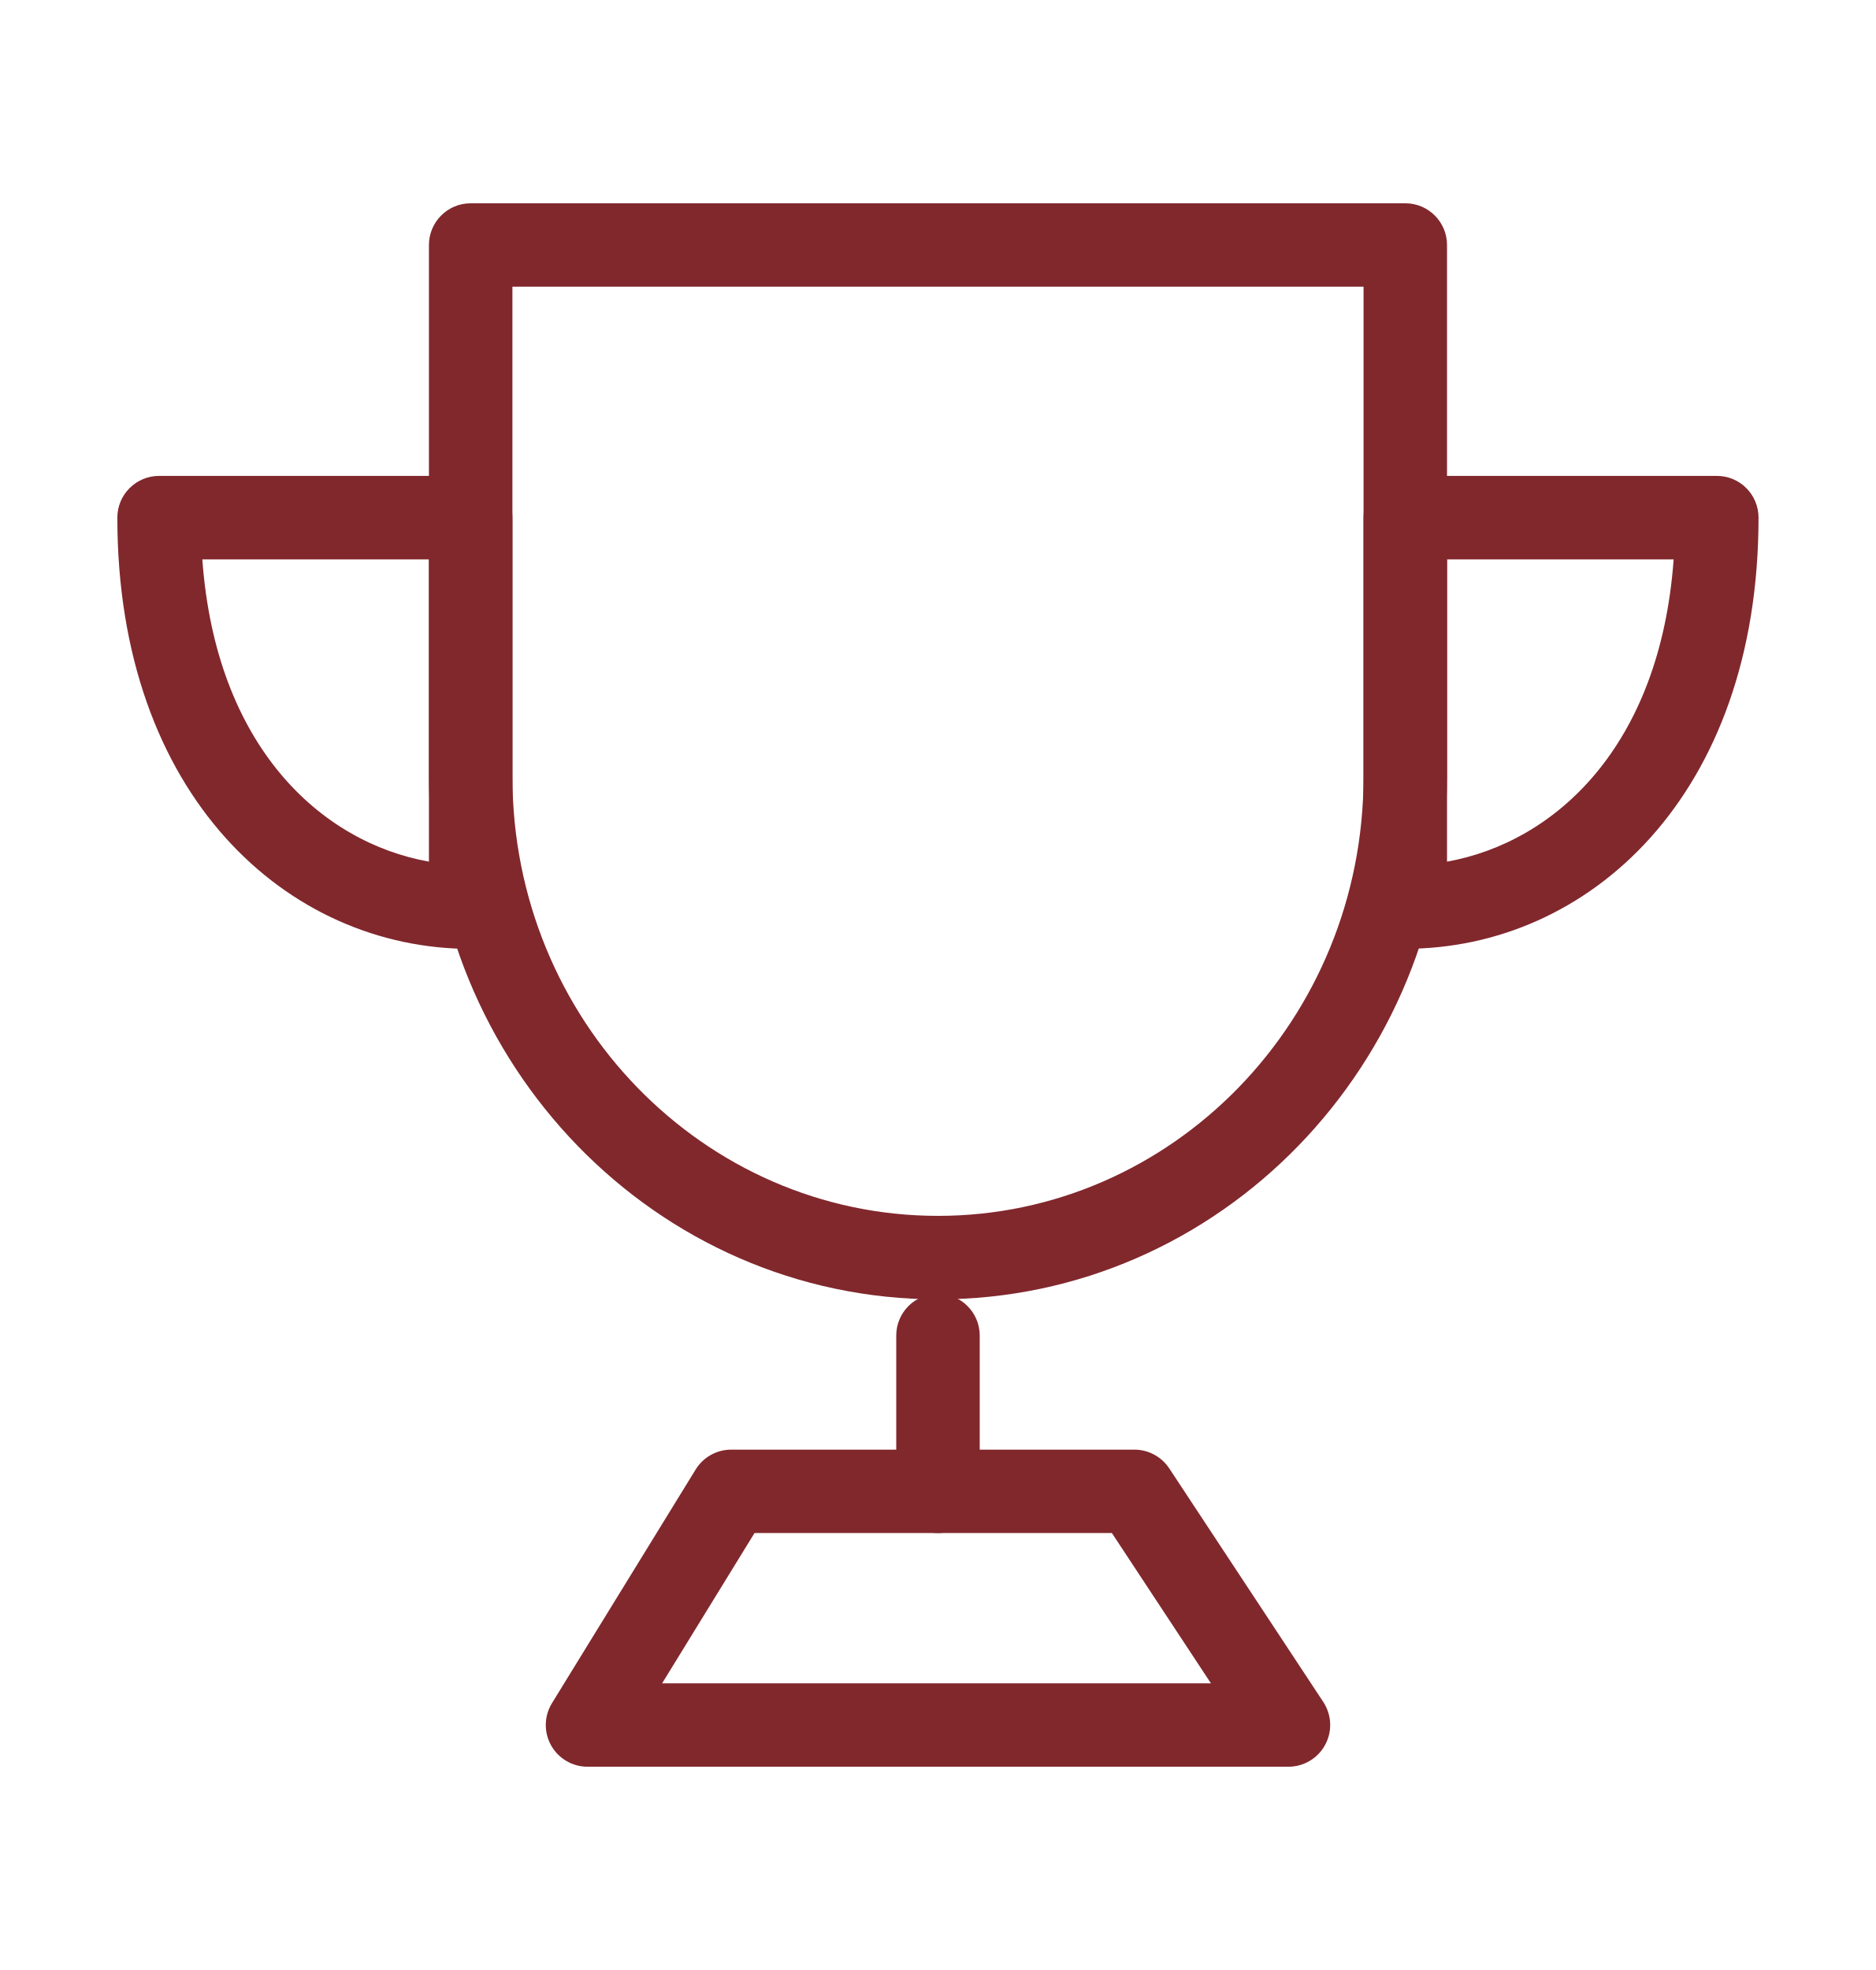
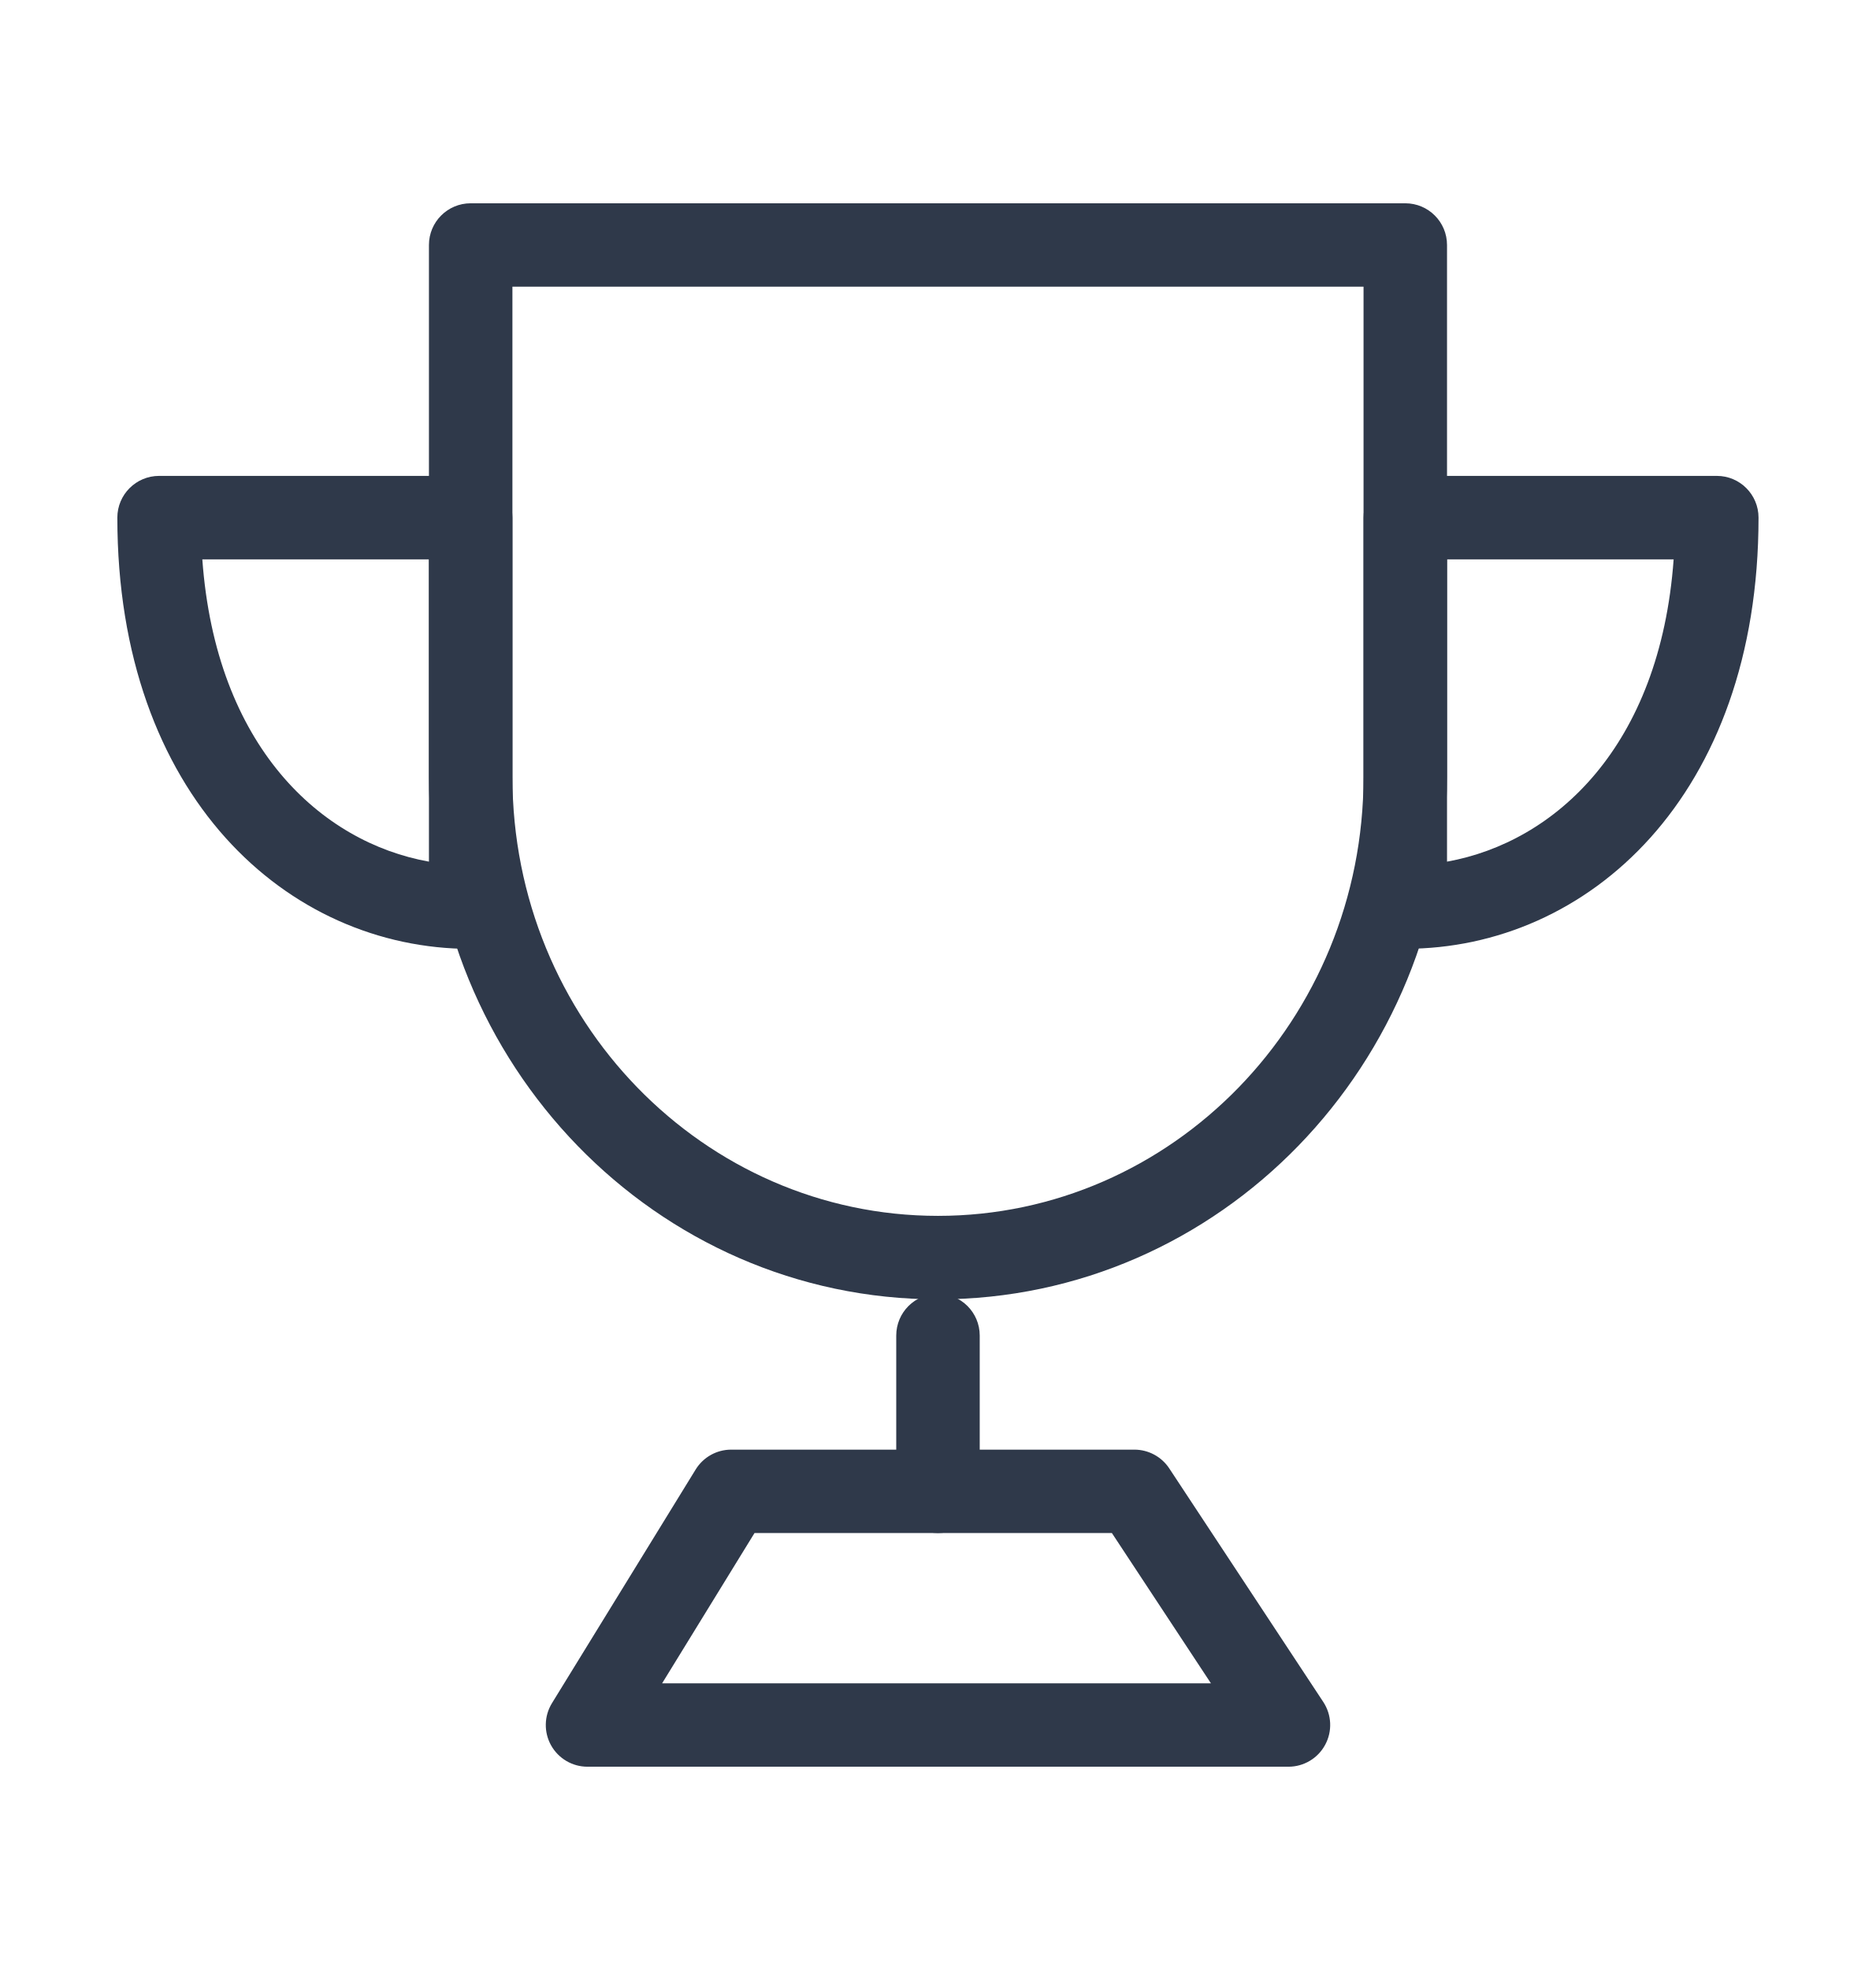
<svg xmlns="http://www.w3.org/2000/svg" width="20" height="21" viewBox="0 0 20 21" fill="none">
-   <path fill-rule="evenodd" clip-rule="evenodd" d="M4.573 2.612C4.573 2.366 4.772 2.167 5.018 2.167H14.982C15.228 2.167 15.427 2.366 15.427 2.612V8.278C15.427 11.344 13.009 13.851 10 13.851C6.991 13.851 4.573 11.344 4.573 8.278V2.612ZM5.463 3.056V8.278C5.463 10.877 7.506 12.961 10 12.961C12.494 12.961 14.537 10.877 14.537 8.278V3.056H5.463Z" fill="#81282D" />
-   <path fill-rule="evenodd" clip-rule="evenodd" d="M1.251 5.518C1.251 5.272 1.451 5.073 1.696 5.073H5.018C5.263 5.073 5.463 5.272 5.463 5.518V9.67C5.463 9.916 5.263 10.115 5.018 10.115C3.068 10.115 1.251 8.486 1.251 5.518ZM2.157 5.963C2.302 7.96 3.422 8.979 4.573 9.185V5.963H2.157Z" fill="#81282D" />
-   <path fill-rule="evenodd" clip-rule="evenodd" d="M14.537 5.518C14.537 5.272 14.736 5.073 14.982 5.073H18.304C18.549 5.073 18.748 5.272 18.748 5.518C18.748 8.486 16.931 10.114 14.982 10.114C14.736 10.114 14.537 9.915 14.537 9.67V5.518ZM15.427 5.963V9.185C16.578 8.978 17.698 7.96 17.843 5.963H15.427Z" fill="#81282D" />
-   <path fill-rule="evenodd" clip-rule="evenodd" d="M10 13.792C10.246 13.792 10.445 13.991 10.445 14.237V15.897C10.445 16.143 10.246 16.342 10 16.342C9.754 16.342 9.555 16.143 9.555 15.897V14.237C9.555 13.991 9.754 13.792 10 13.792Z" fill="#81282D" />
-   <path fill-rule="evenodd" clip-rule="evenodd" d="M7.417 15.664C7.498 15.533 7.641 15.453 7.795 15.453H12.094C12.243 15.453 12.383 15.528 12.465 15.652L14.108 18.143C14.198 18.28 14.206 18.455 14.128 18.599C14.051 18.743 13.9 18.833 13.737 18.833H6.263C6.102 18.833 5.954 18.746 5.875 18.605C5.797 18.465 5.8 18.293 5.885 18.155L7.417 15.664ZM8.044 16.342L7.059 17.944H12.91L11.854 16.342H8.044Z" fill="#81282D" />
+   <path fill-rule="evenodd" clip-rule="evenodd" d="M4.573 2.612C4.573 2.366 4.772 2.167 5.018 2.167H14.982C15.228 2.167 15.427 2.366 15.427 2.612V8.278C15.427 11.344 13.009 13.851 10 13.851C6.991 13.851 4.573 11.344 4.573 8.278V2.612ZM5.463 3.056V8.278C5.463 10.877 7.506 12.961 10 12.961C12.494 12.961 14.537 10.877 14.537 8.278V3.056H5.463Z" fill="#2F394A" />
+   <path fill-rule="evenodd" clip-rule="evenodd" d="M1.251 5.518C1.251 5.272 1.451 5.073 1.696 5.073H5.018C5.263 5.073 5.463 5.272 5.463 5.518V9.67C5.463 9.916 5.263 10.115 5.018 10.115C3.068 10.115 1.251 8.486 1.251 5.518ZM2.157 5.963C2.302 7.96 3.422 8.979 4.573 9.185V5.963H2.157Z" fill="#2F394A" />
+   <path fill-rule="evenodd" clip-rule="evenodd" d="M14.537 5.518C14.537 5.272 14.736 5.073 14.982 5.073H18.304C18.549 5.073 18.748 5.272 18.748 5.518C18.748 8.486 16.931 10.114 14.982 10.114C14.736 10.114 14.537 9.915 14.537 9.67V5.518ZM15.427 5.963V9.185C16.578 8.978 17.698 7.96 17.843 5.963H15.427Z" fill="#2F394A" />
+   <path fill-rule="evenodd" clip-rule="evenodd" d="M10 13.792C10.246 13.792 10.445 13.991 10.445 14.237V15.897C10.445 16.143 10.246 16.342 10 16.342C9.754 16.342 9.555 16.143 9.555 15.897V14.237C9.555 13.991 9.754 13.792 10 13.792Z" fill="#2F394A" />
+   <path fill-rule="evenodd" clip-rule="evenodd" d="M7.417 15.664C7.498 15.533 7.641 15.453 7.795 15.453H12.094C12.243 15.453 12.383 15.528 12.465 15.652L14.108 18.143C14.198 18.28 14.206 18.455 14.128 18.599C14.051 18.743 13.9 18.833 13.737 18.833H6.263C6.102 18.833 5.954 18.746 5.875 18.605C5.797 18.465 5.8 18.293 5.885 18.155L7.417 15.664ZM8.044 16.342L7.059 17.944H12.91L11.854 16.342H8.044Z" fill="#2F394A" />
</svg>
